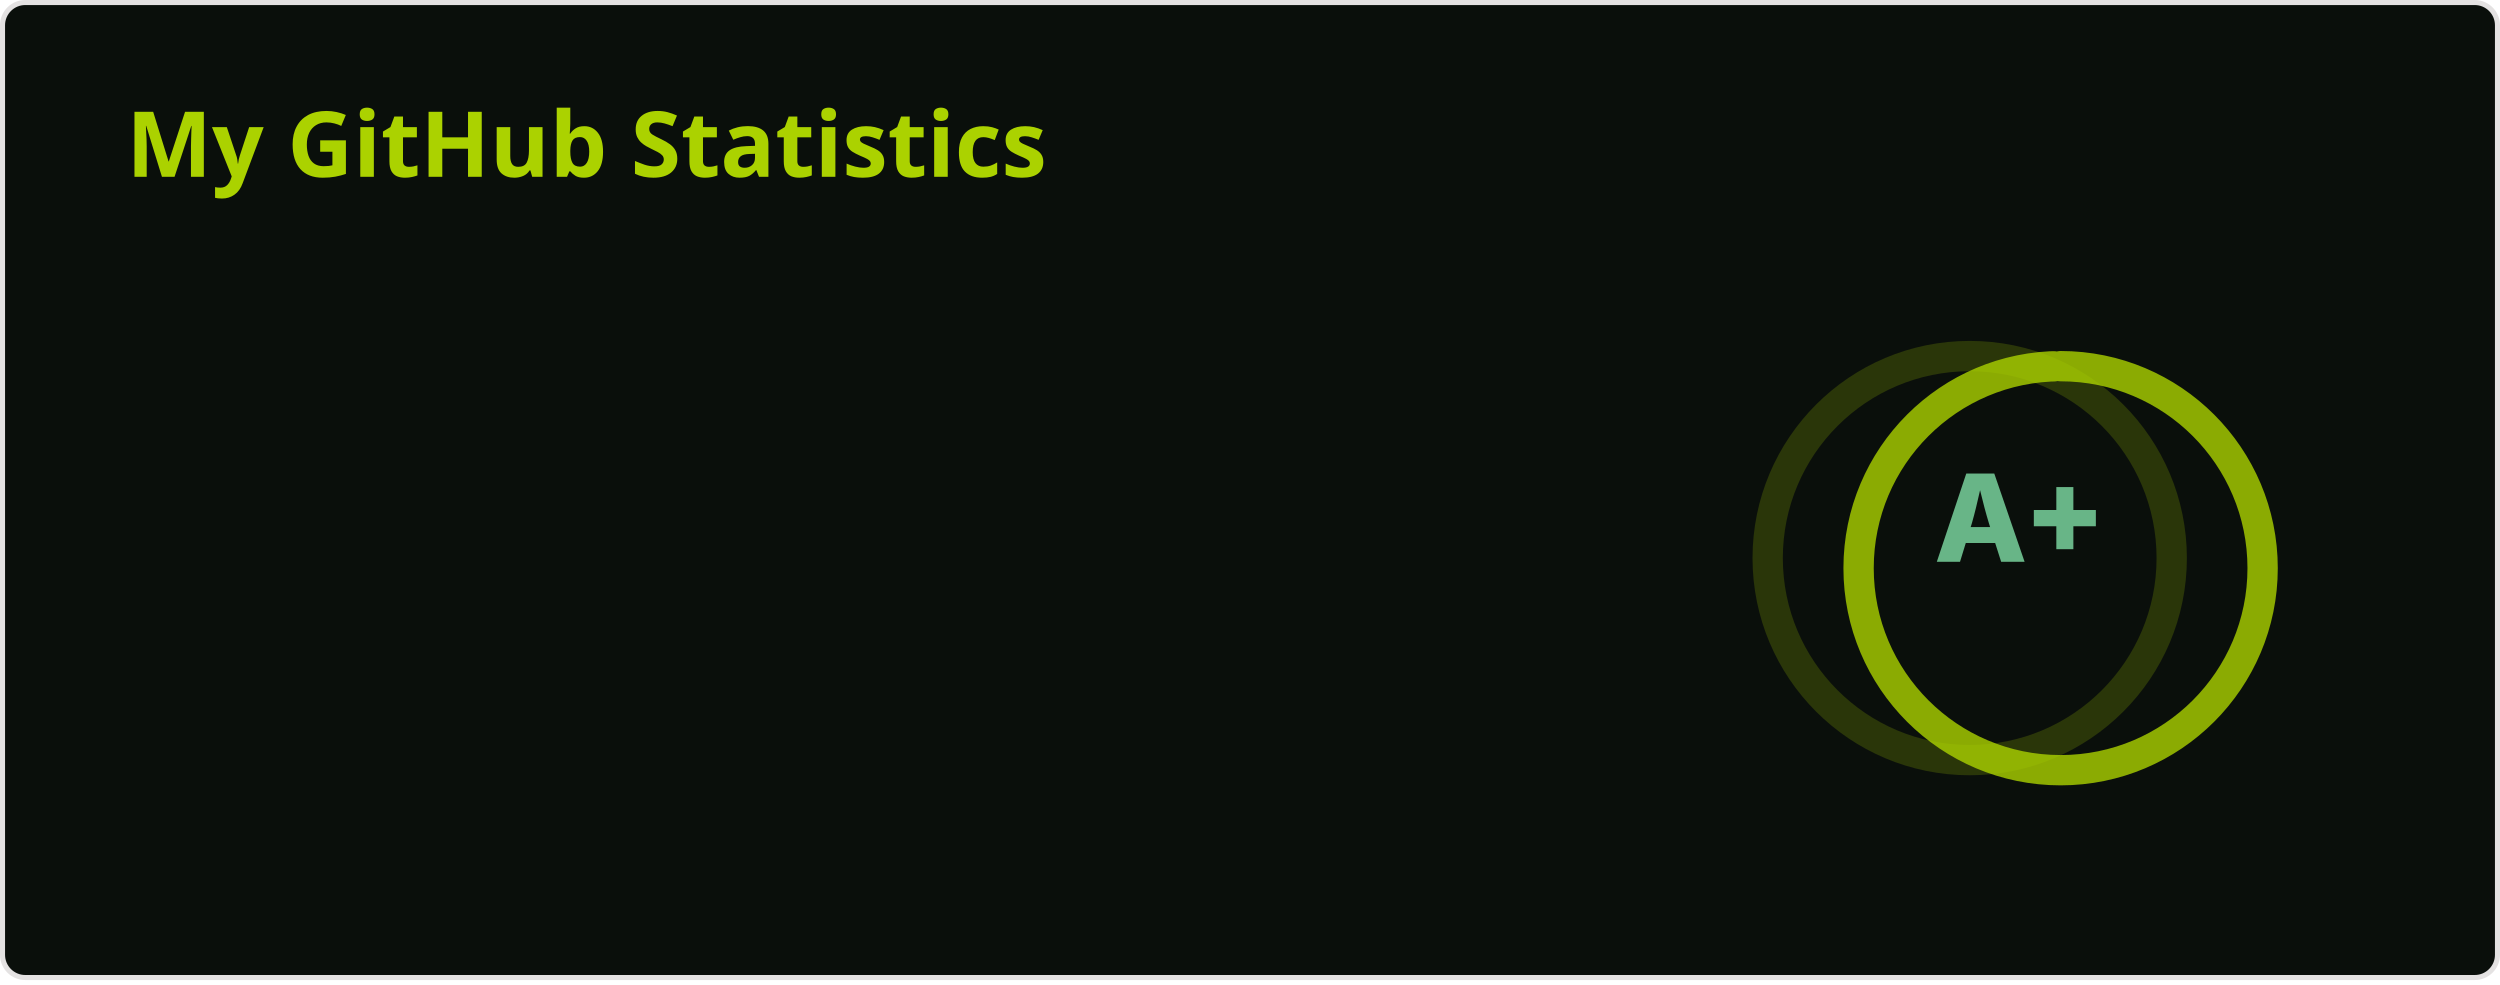
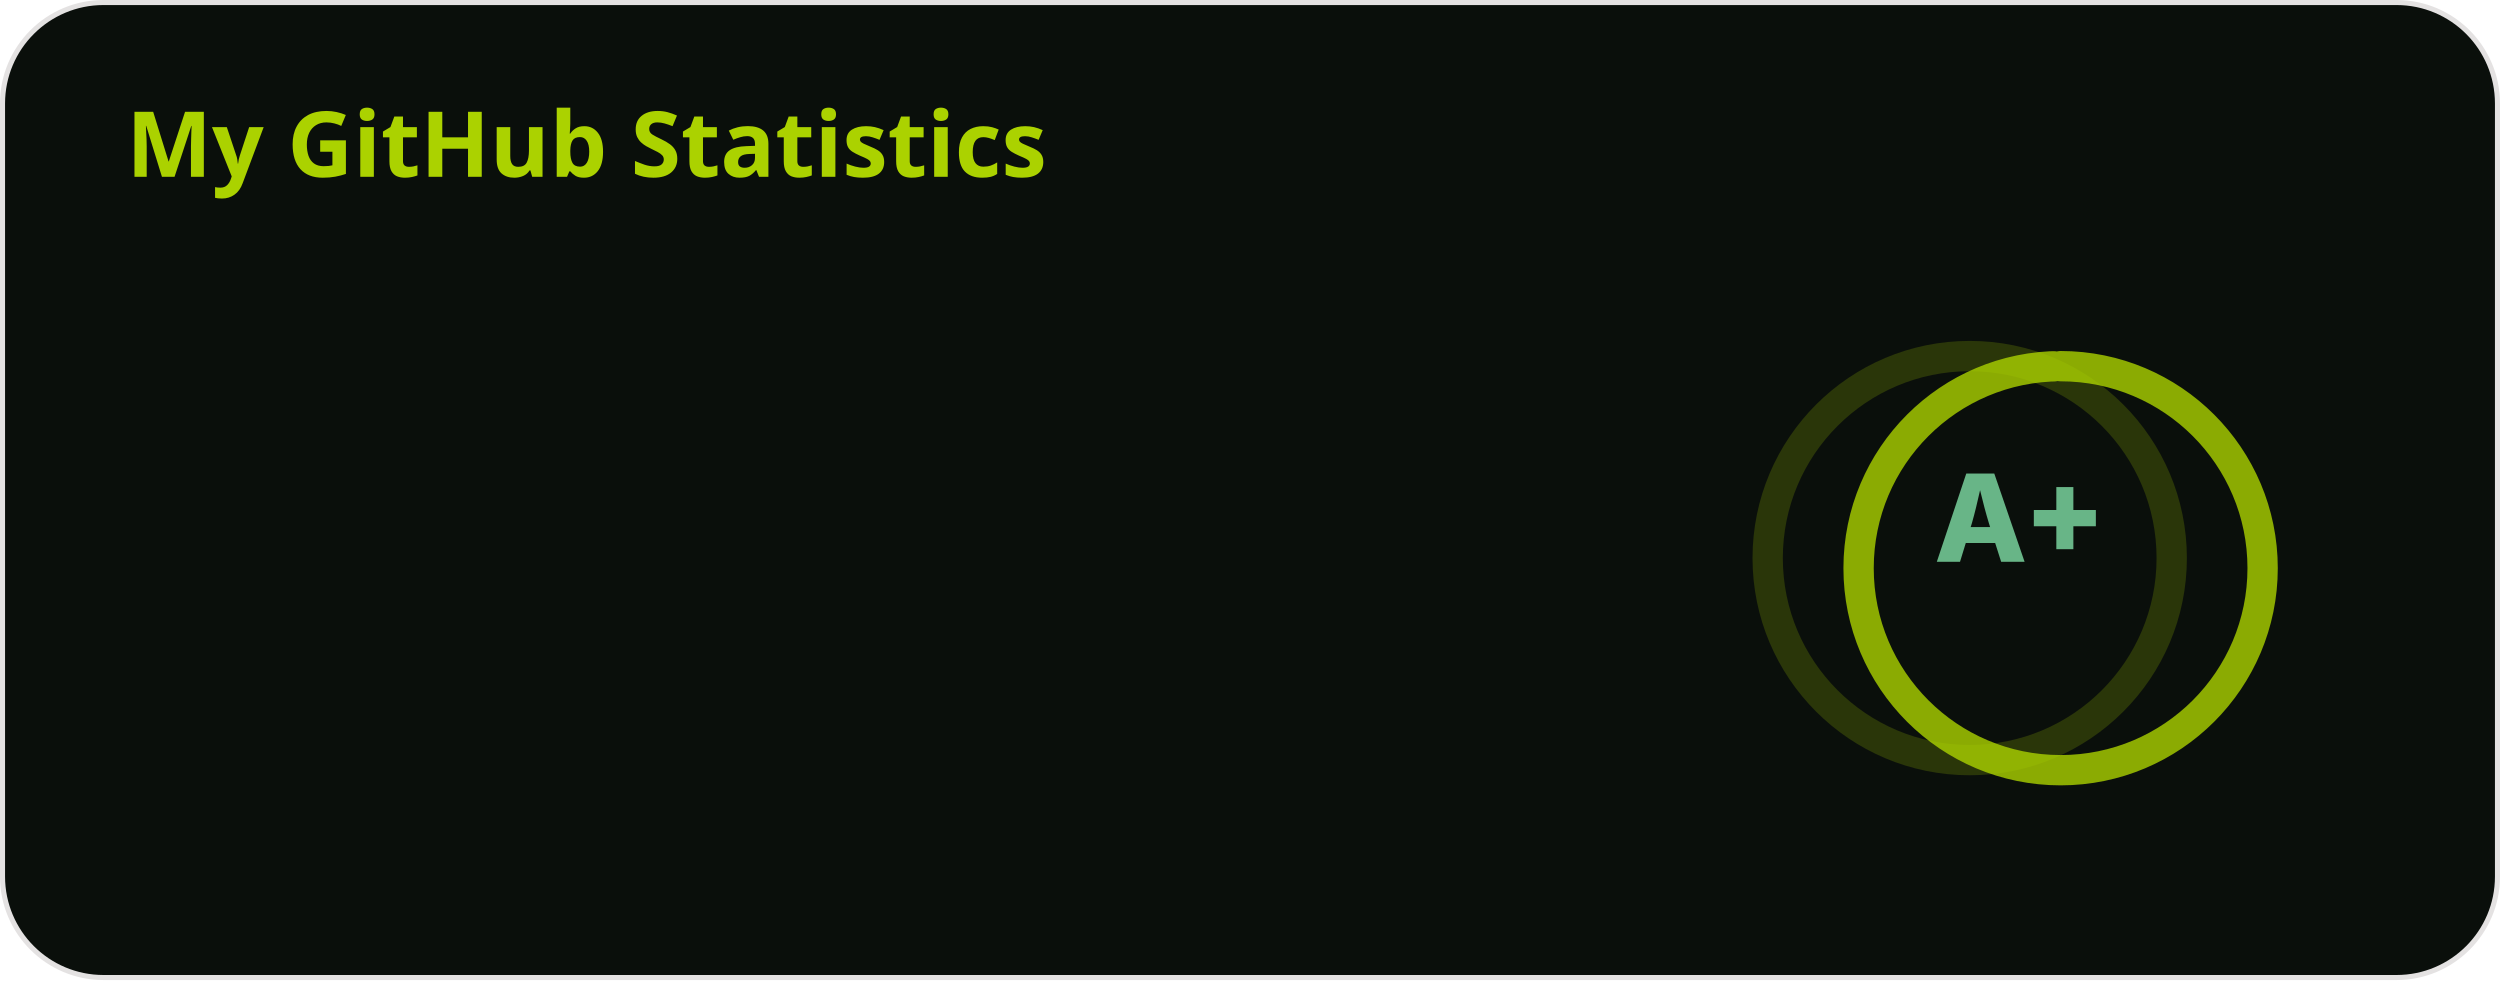
<svg xmlns="http://www.w3.org/2000/svg" width="495" height="195" viewBox="0 0 495 195" fill="none">
  <style>
          .header {
            font: 600 18px 'Segoe UI', Ubuntu, Sans-Serif;
            fill: #abd200;
            animation: fadeInAnimation 0.8s ease-in-out forwards;
          }
          
    .stat {
      font: 600 14px 'Inter', Ubuntu, "Helvetica Neue", Sans-Serif; fill: #68b587;
    }
    .stagger {
      opacity: 0;
      animation: fadeInAnimation 0.3s ease-in-out forwards;
    }
    .rank-text {
      font: 800 24px 'Inter', Ubuntu, Sans-Serif; fill: #68b587; 
      animation: scaleInAnimation 0.3s ease-in-out forwards;
    }
    
    .bold { font-weight: 700 }
    .icon {
      fill: #b7d364;
      display: block;
    }
    
    .rank-circle-rim {
      stroke: #abd200;
      fill: none;
      stroke-width: 6;
      opacity: 0.2;
    }
    .rank-circle {
      stroke: #abd200;
      stroke-dasharray: 250;
      fill: none;
      stroke-width: 6;
      stroke-linecap: round;
      opacity: 0.8;
      transform-origin: -10px 8px;
      transform: rotate(-90deg);
      animation: rankAnimation 1s forwards ease-in-out;
    }
    
    @keyframes rankAnimation {
      from {
        stroke-dashoffset: 251.327;
      }
      to {
        stroke-dashoffset: 125.934;
      }
    }
  
  

          
    /* Animations */
    @keyframes scaleInAnimation {
      from {
        transform: translate(-5px, 5px) scale(0);
      }
      to {
        transform: translate(-5px, 5px) scale(1);
      }
    }
    @keyframes fadeInAnimation {
      from {
        opacity: 0;
      }
      to {
        opacity: 1;
      }
    }
  
        </style>

        undefined

-         <rect data-testid="card-bg" x="0.5" y="0.5" rx="4.5" height="99%" stroke="#E4E2E2" width="494" fill="#0a0f0b" stroke-opacity="1" />
+         <rect data-testid="card-bg" x="0.5" y="0.5" rx="20" height="99%" stroke="#E4E2E2" width="494" fill="#0a0f0b" stroke-opacity="1" />
  <g data-testid="card-title" transform="translate(25, 35)">
    <g transform="translate(0, 0)">
      <text x="0" y="0" class="header" data-testid="header">My GitHub Statistics</text>
    </g>
  </g>
  <g data-testid="main-card-body" transform="translate(0, 55)">
    <g data-testid="rank-circle" transform="translate(400, 47.5)">
      <circle class="rank-circle-rim" cx="-10" cy="8" r="40" />
      <circle class="rank-circle" cx="-10" cy="8" r="40" />
      <g class="rank-text">
        <text x="0" y="0" alignment-baseline="central" dominant-baseline="central" text-anchor="middle">
            A+
          </text>
      </g>
    </g>
    <svg x="0" y="0">
      <g transform="translate(0, 0)">
        <g class="stagger" style="animation-delay: 450ms" transform="translate(25, 0)">
          <svg data-testid="icon" class="icon" viewBox="0 0 16 16" version="1.1" width="16" height="16">
            <path fill-rule="evenodd" d="M8 .25a.75.75 0 01.673.418l1.882 3.815 4.21.612a.75.75 0 01.416 1.279l-3.046 2.97.719 4.192a.75.75 0 01-1.088.791L8 12.347l-3.766 1.98a.75.75 0 01-1.088-.79l.72-4.194L.818 6.374a.75.75 0 01.416-1.28l4.21-.611L7.327.668A.75.75 0 018 .25zm0 2.445L6.615 5.5a.75.75 0 01-.564.41l-3.097.45 2.24 2.184a.75.75 0 01.216.664l-.528 3.084 2.769-1.456a.75.75 0 01.698 0l2.77 1.456-.53-3.084a.75.75 0 01.216-.664l2.24-2.183-3.096-.45a.75.75 0 01-.564-.41L8 2.694v.001z" />
          </svg>
          <text class="stat bold" x="25" y="12.5">Total Stars:</text>
          <text class="stat" x="200" y="12.5" data-testid="stars">1</text>
        </g>
      </g>
      <g transform="translate(0, 25)">
        <g class="stagger" style="animation-delay: 600ms" transform="translate(25, 0)">
          <svg data-testid="icon" class="icon" viewBox="0 0 16 16" version="1.1" width="16" height="16">
            <path fill-rule="evenodd" d="M1.643 3.143L.427 1.927A.25.25 0 000 2.104V5.75c0 .138.112.25.25.25h3.646a.25.25 0 00.177-.427L2.715 4.215a6.5 6.5 0 11-1.18 4.458.75.75 0 10-1.493.154 8.001 8.001 0 101.6-5.684zM7.75 4a.75.75 0 01.75.75v2.992l2.028.812a.75.75 0 01-.557 1.392l-2.5-1A.75.75 0 017 8.25v-3.5A.75.75 0 017.75 4z" />
          </svg>
          <text class="stat bold" x="25" y="12.5">Total Commits (2026):</text>
          <text class="stat" x="200" y="12.5" data-testid="commits">281</text>
        </g>
      </g>
      <g transform="translate(0, 50)">
        <g class="stagger" style="animation-delay: 750ms" transform="translate(25, 0)">
          <svg data-testid="icon" class="icon" viewBox="0 0 16 16" version="1.1" width="16" height="16">
            <path fill-rule="evenodd" d="M7.177 3.073L9.573.677A.25.25 0 0110 .854v4.792a.25.25 0 01-.427.177L7.177 3.427a.25.25 0 010-.354zM3.75 2.5a.75.75 0 100 1.5.75.75 0 000-1.5zm-2.25.75a2.25 2.25 0 113 2.122v5.256a2.251 2.251 0 11-1.5 0V5.372A2.25 2.25 0 011.5 3.25zM11 2.5h-1V4h1a1 1 0 011 1v5.628a2.251 2.251 0 101.5 0V5A2.5 2.5 0 0011 2.5zm1 10.25a.75.75 0 111.5 0 .75.75 0 01-1.5 0zM3.75 12a.75.75 0 100 1.5.75.75 0 000-1.5z" />
          </svg>
          <text class="stat bold" x="25" y="12.5">Total PRs:</text>
          <text class="stat" x="200" y="12.5" data-testid="prs">22</text>
        </g>
      </g>
      <g transform="translate(0, 75)">
        <g class="stagger" style="animation-delay: 900ms" transform="translate(25, 0)">
          <svg data-testid="icon" class="icon" viewBox="0 0 16 16" version="1.1" width="16" height="16">
            <path fill-rule="evenodd" d="M8 1.5a6.5 6.5 0 100 13 6.5 6.5 0 000-13zM0 8a8 8 0 1116 0A8 8 0 010 8zm9 3a1 1 0 11-2 0 1 1 0 012 0zm-.25-6.25a.75.75 0 00-1.5 0v3.5a.75.75 0 001.5 0v-3.5z" />
          </svg>
          <text class="stat bold" x="25" y="12.5">Total Issues:</text>
          <text class="stat" x="200" y="12.5" data-testid="issues">0</text>
        </g>
      </g>
      <g transform="translate(0, 100)">
        <g class="stagger" style="animation-delay: 1050ms" transform="translate(25, 0)">
          <svg data-testid="icon" class="icon" viewBox="0 0 16 16" version="1.1" width="16" height="16">
            <path fill-rule="evenodd" d="M2 2.5A2.5 2.5 0 014.5 0h8.75a.75.75 0 01.75.75v12.5a.75.75 0 01-.75.75h-2.5a.75.75 0 110-1.5h1.75v-2h-8a1 1 0 00-.714 1.7.75.75 0 01-1.072 1.05A2.495 2.495 0 012 11.5v-9zm10.5-1V9h-8c-.356 0-.694.074-1 .208V2.5a1 1 0 011-1h8zM5 12.25v3.25a.25.25 0 00.4.2l1.45-1.087a.25.25 0 01.3 0L8.6 15.7a.25.25 0 00.4-.2v-3.25a.25.25 0 00-.25-.25h-3.5a.25.25 0 00-.25.25z" />
          </svg>
          <text class="stat bold" x="25" y="12.5">Contributed to:</text>
          <text class="stat" x="200" y="12.5" data-testid="contribs">1</text>
        </g>
      </g>
    </svg>
  </g>
</svg>
